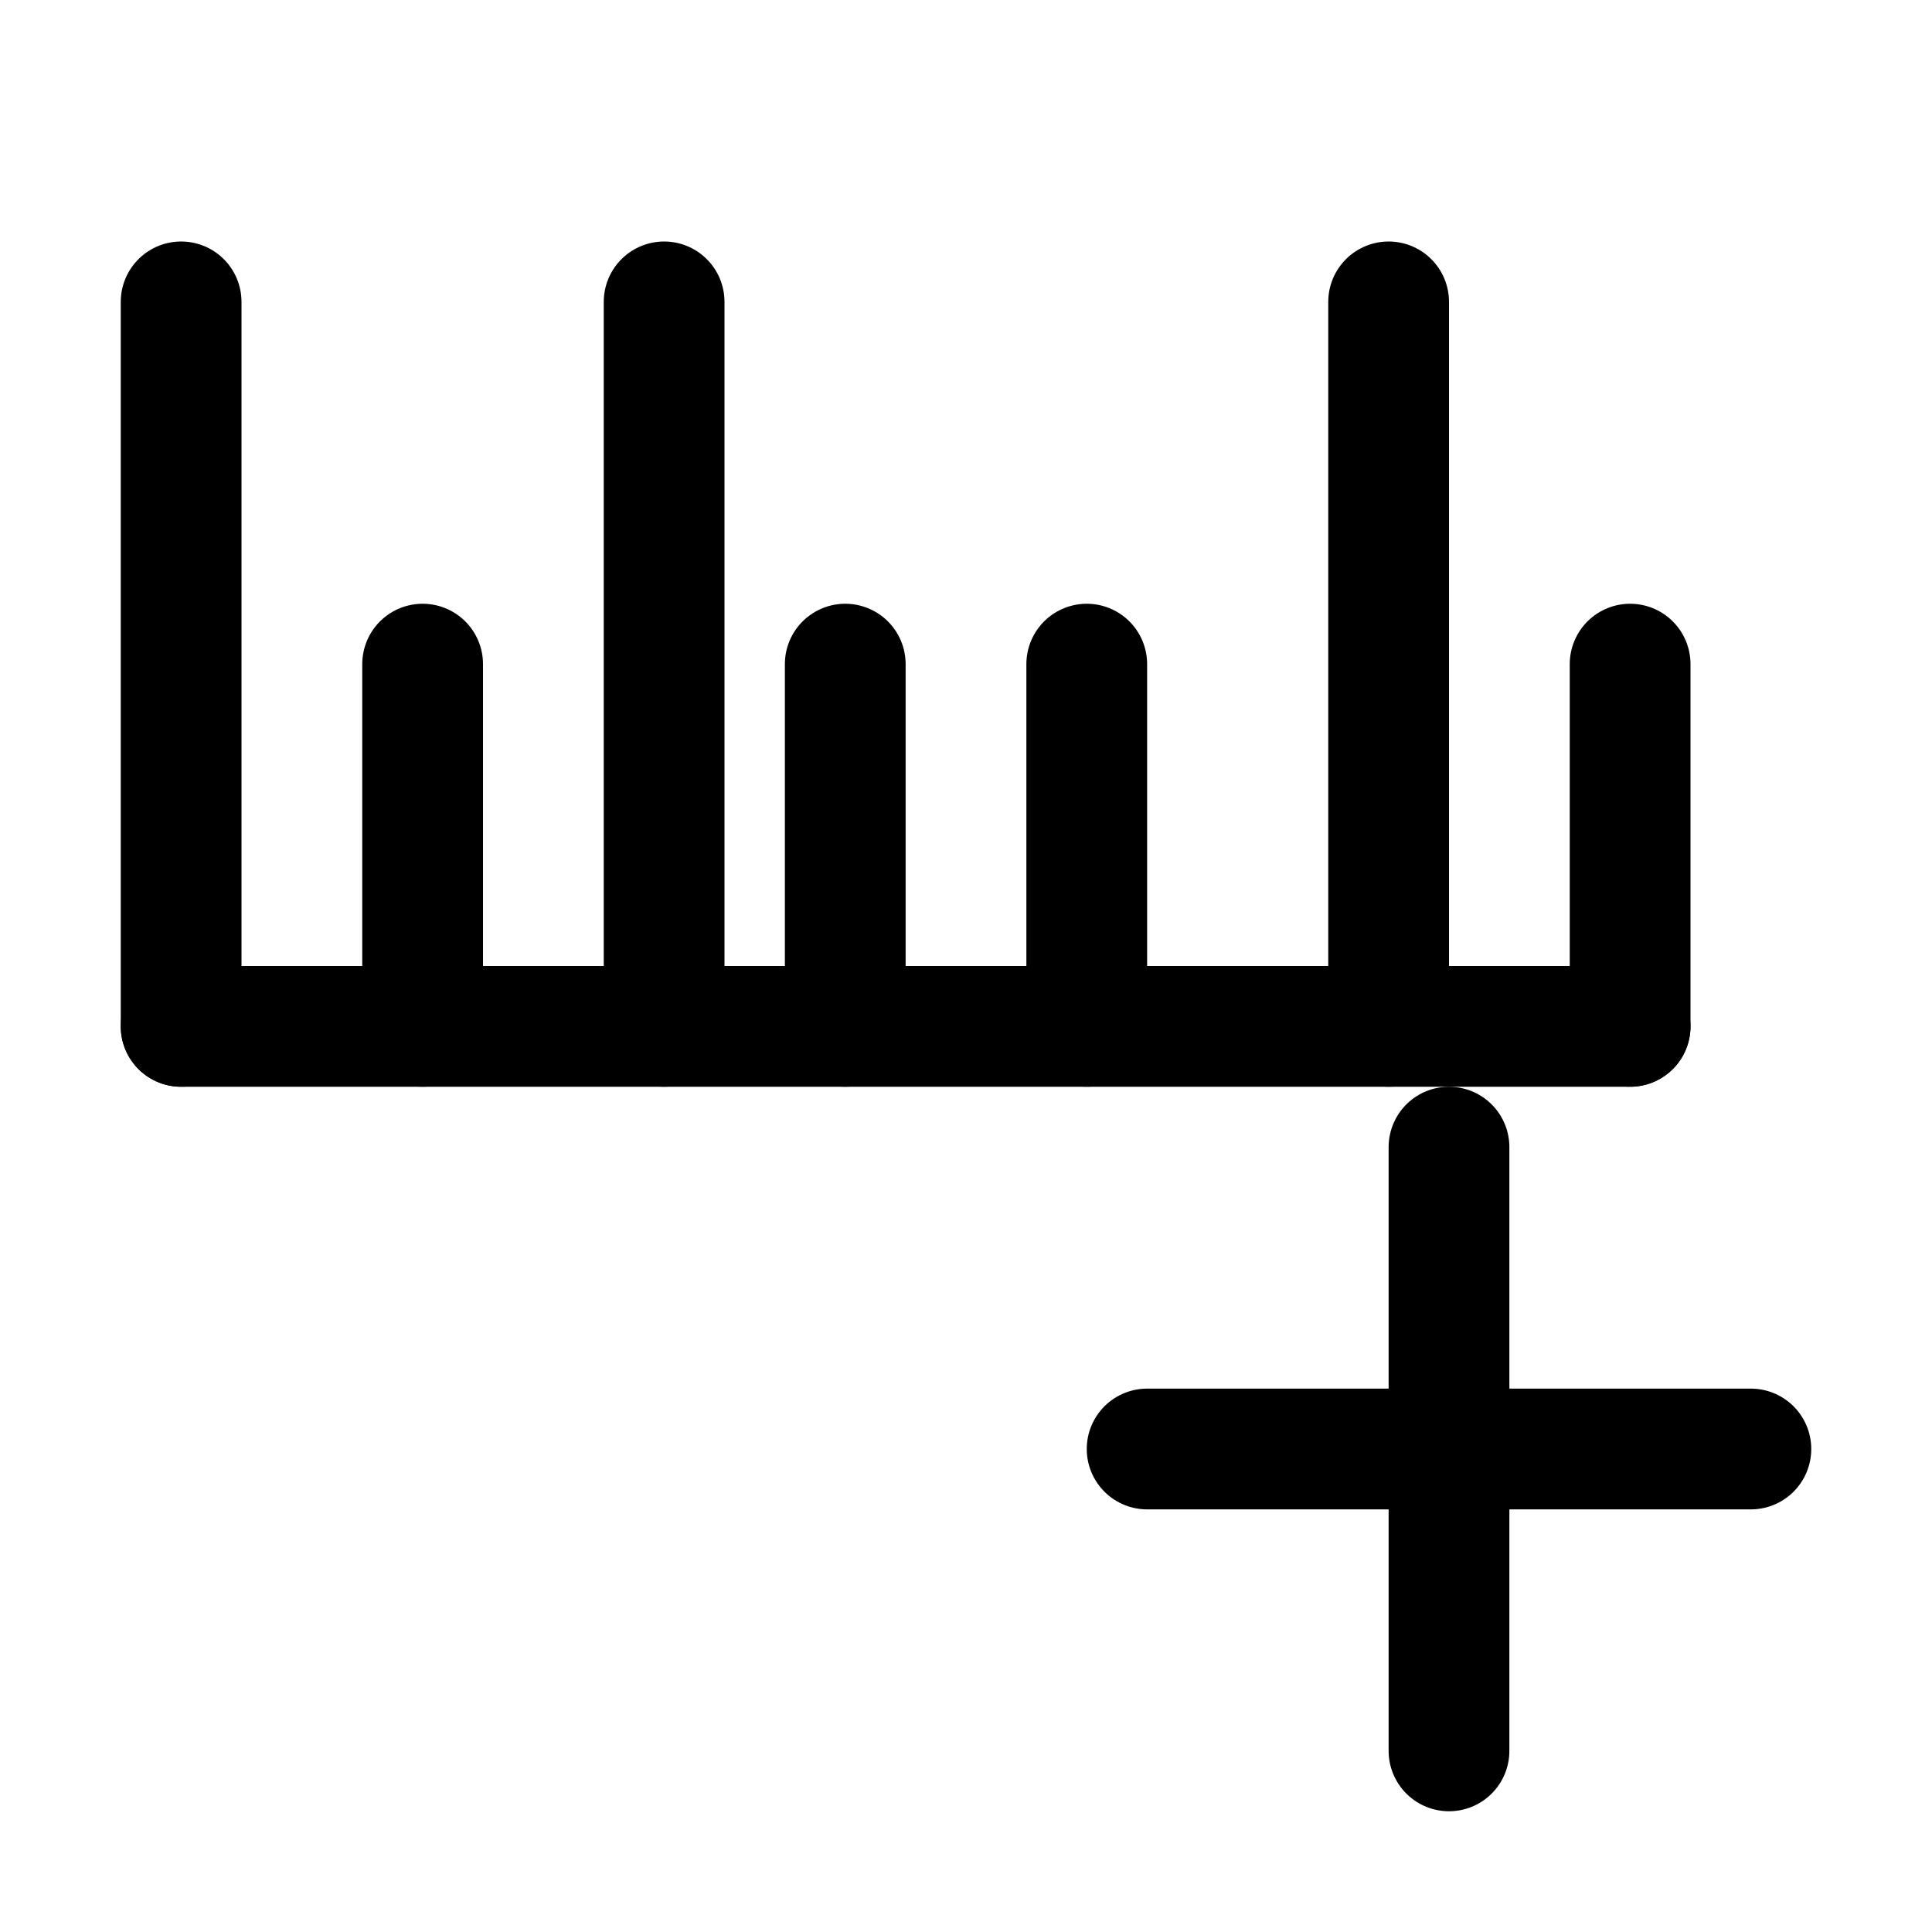
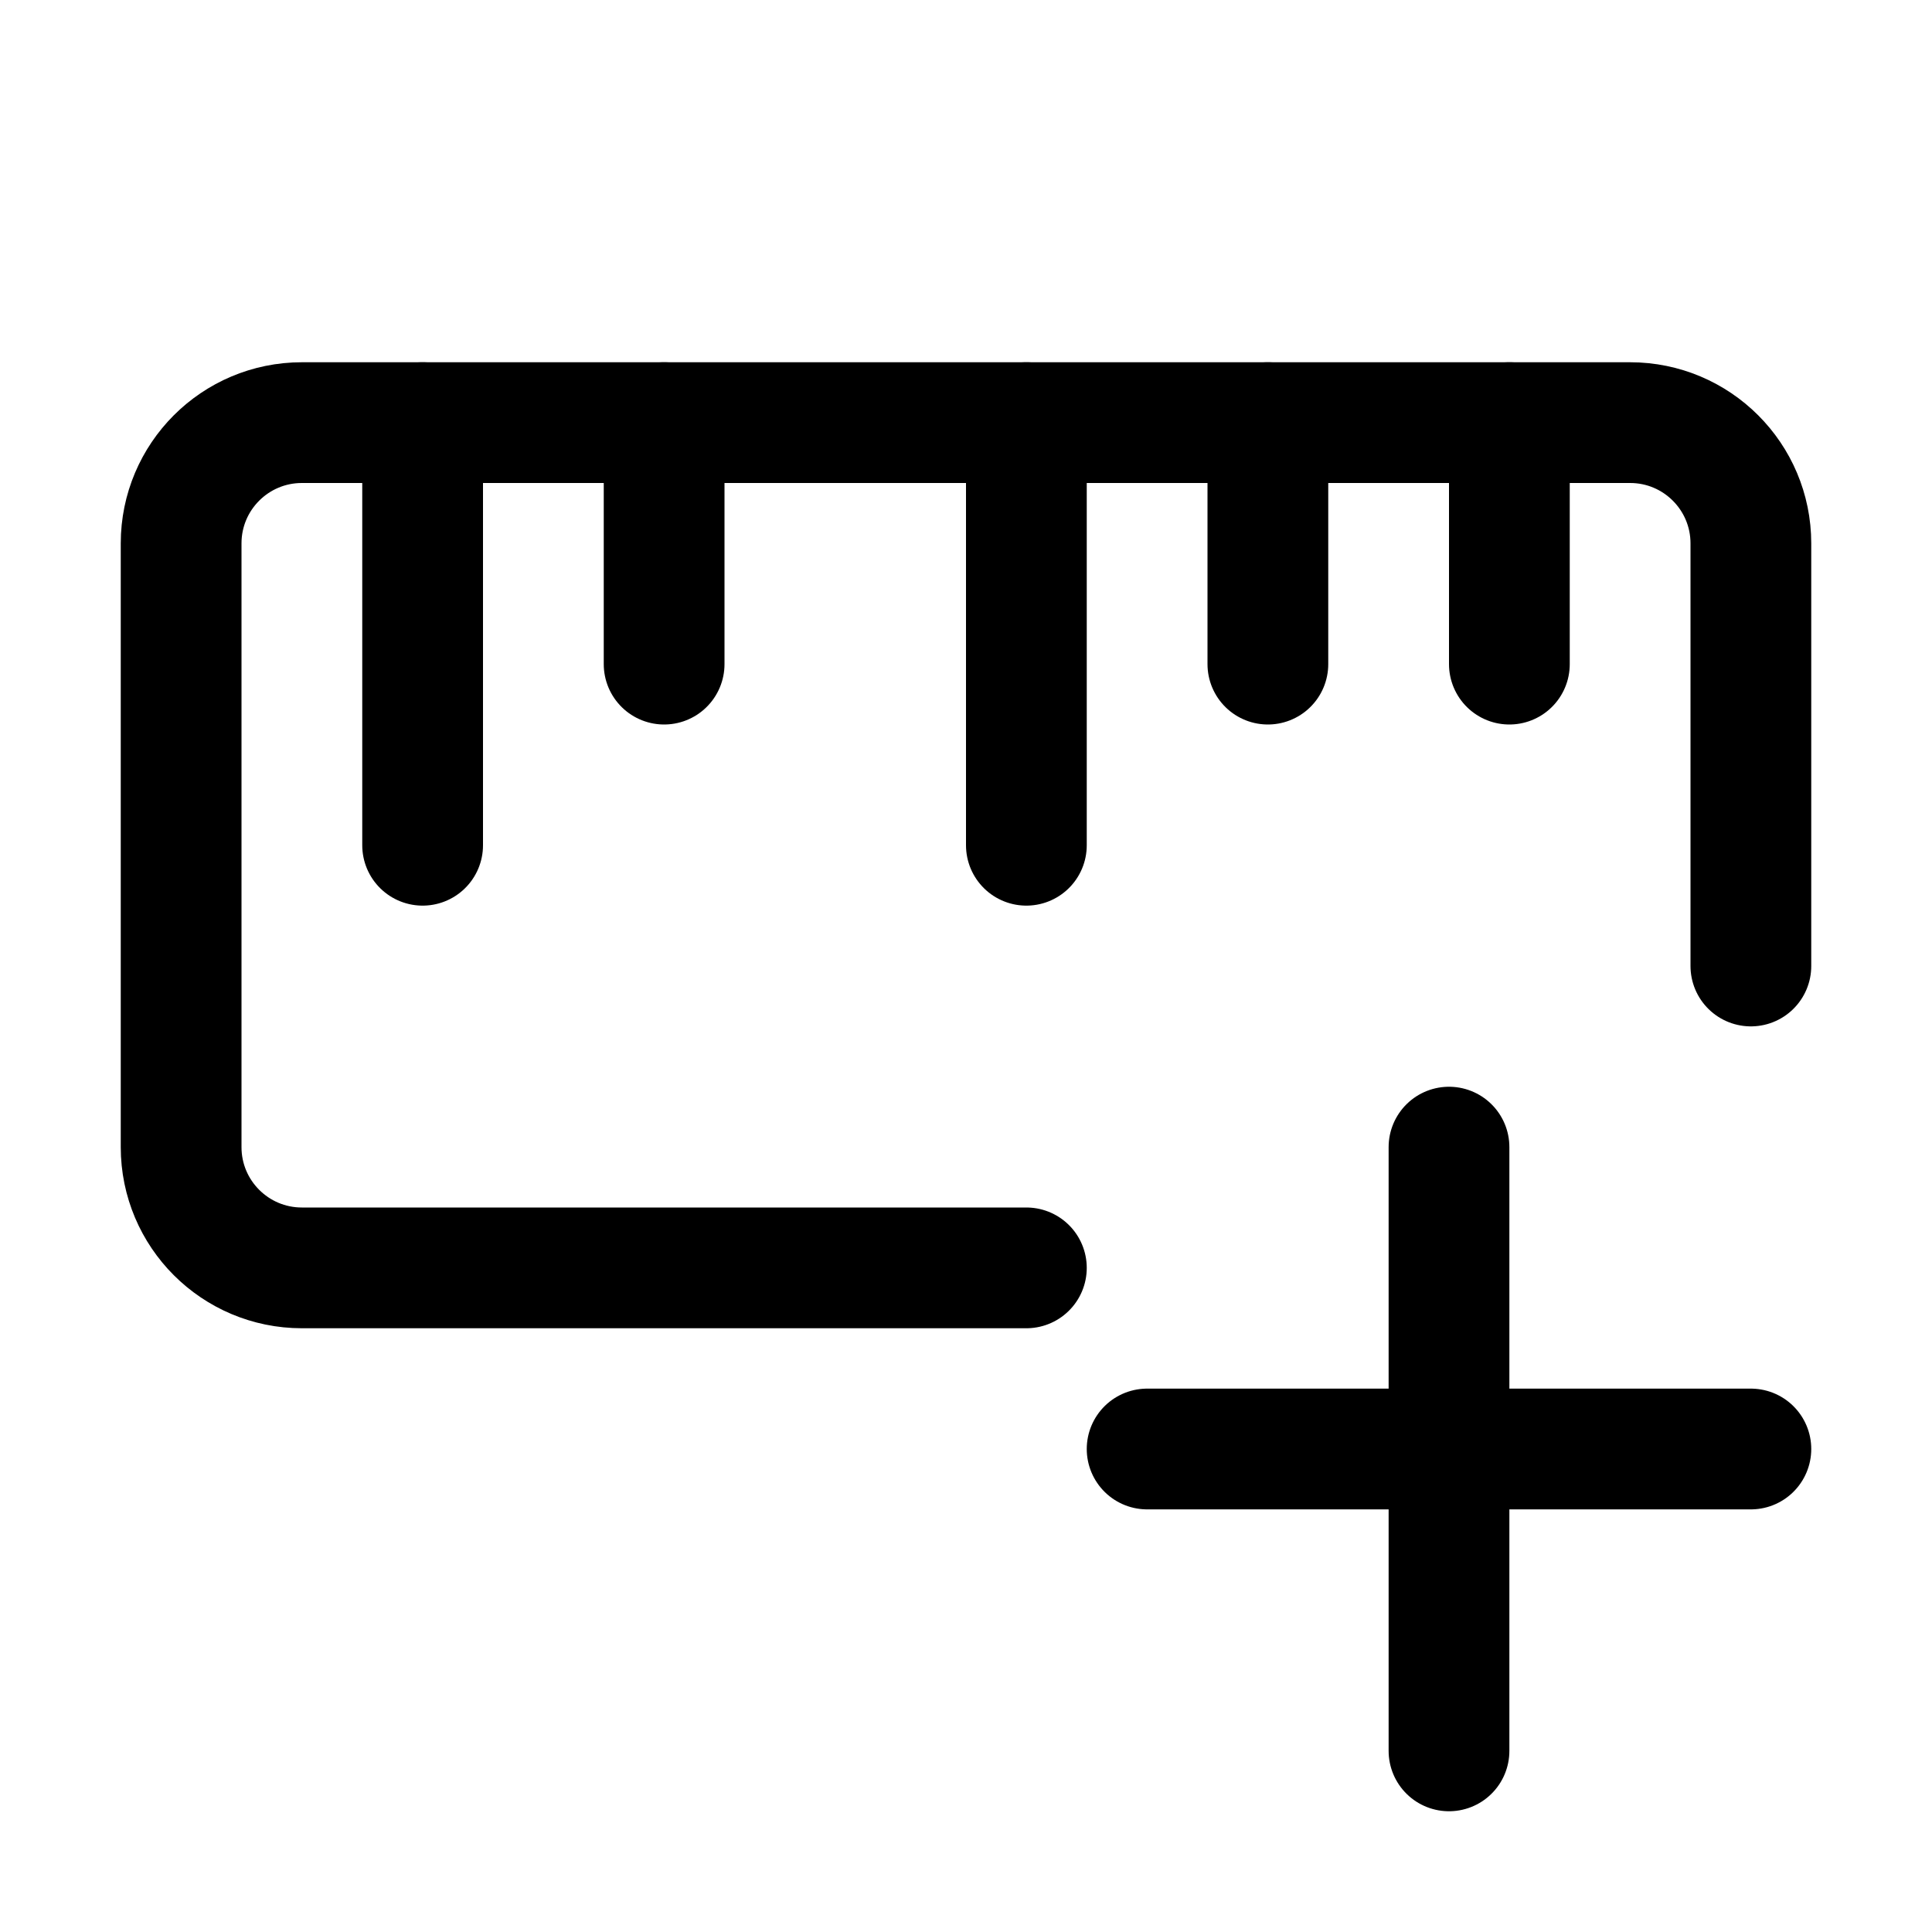
<svg xmlns="http://www.w3.org/2000/svg" width="16" height="16" viewBox="0 0 16 16" fill="none" stroke="currentColor" stroke-width="1" stroke-linecap="round" stroke-linejoin="round">
-   <path d="M1.5 8.5h12" />
-   <path d="M1.5 2.5v6M5.5 2.5v6M11.5 2.5v6" />
-   <path d="M3.5 5.5v3M7 5.5v3M9 5.5v3M13.5 5.5v3" />
+   <path d="M8.5 10.5h-6a1 1 0 0 1-1-1v-5a1 1 0 0 1 1-1h11a1 1 0 0 1 1 1V8" />
+   <path d="M3.5 3.5v3.5M8.5 3.5v3.5" />
+   <path d="M5.5 3.5v2M10.5 3.5v2M12.5 3.5v2" />
  <g id="accent">
    <path d="M12 9.5v5M9.5 12h5" />
  </g>
</svg>
